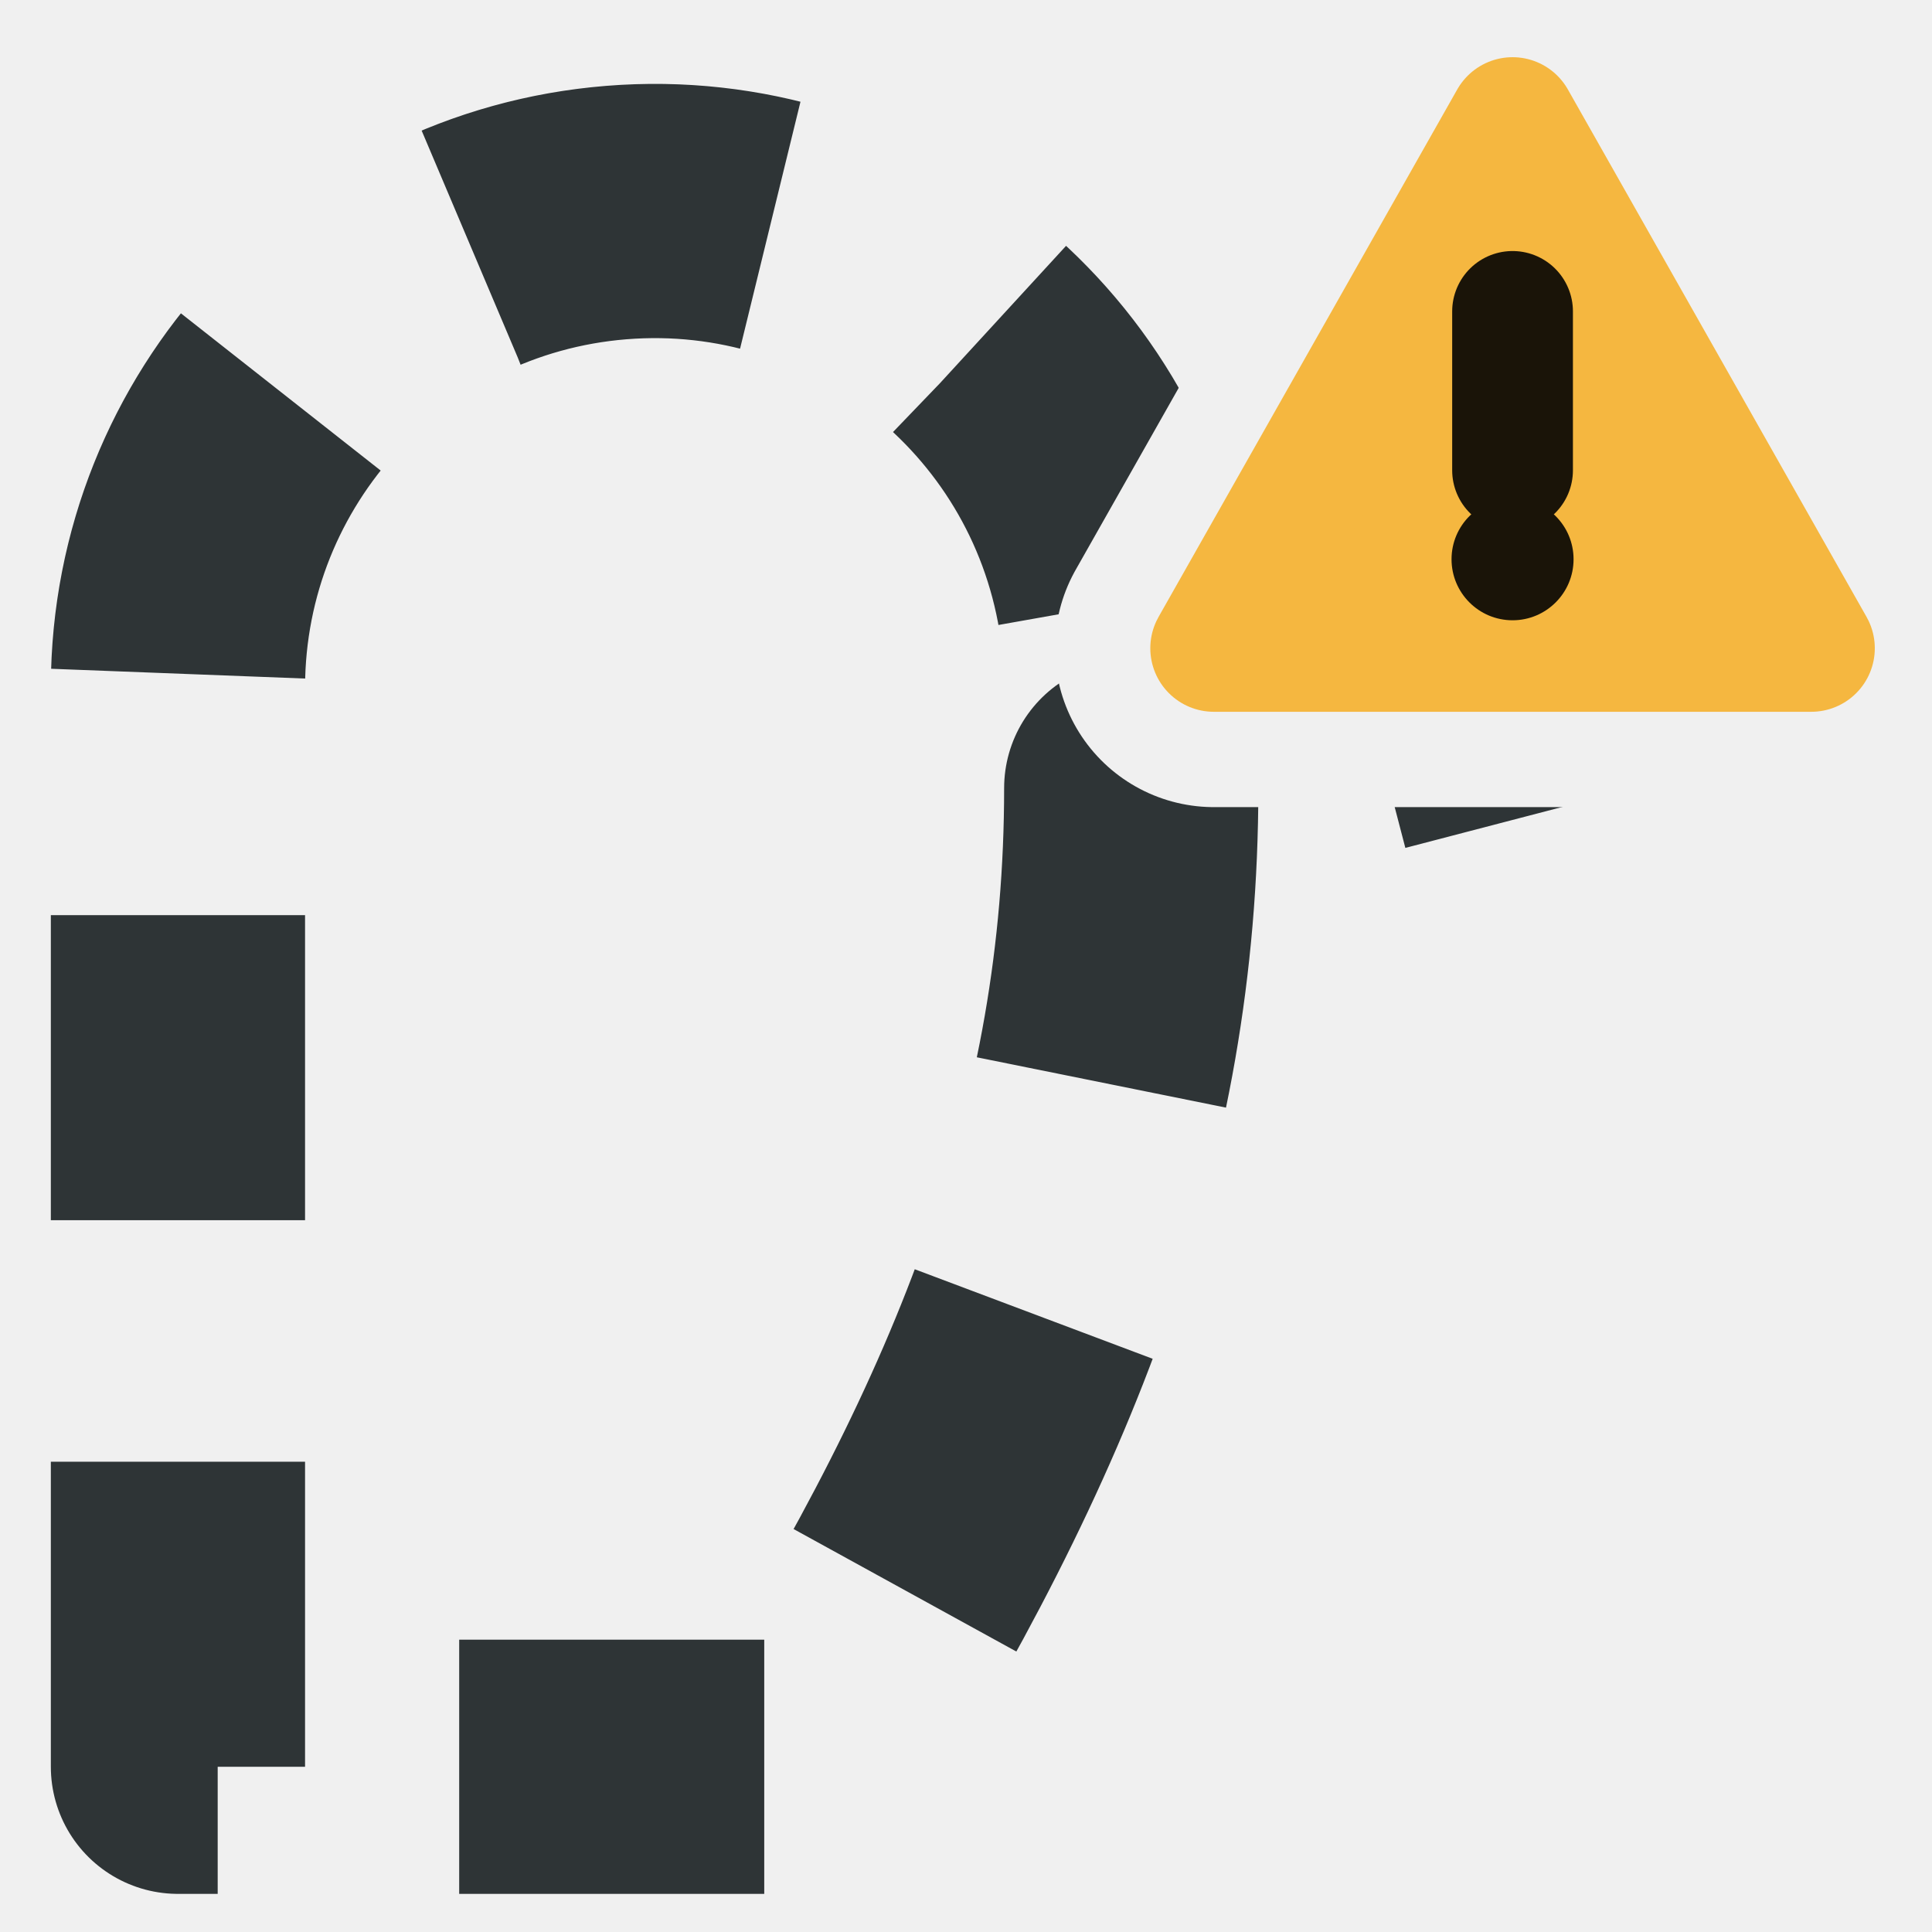
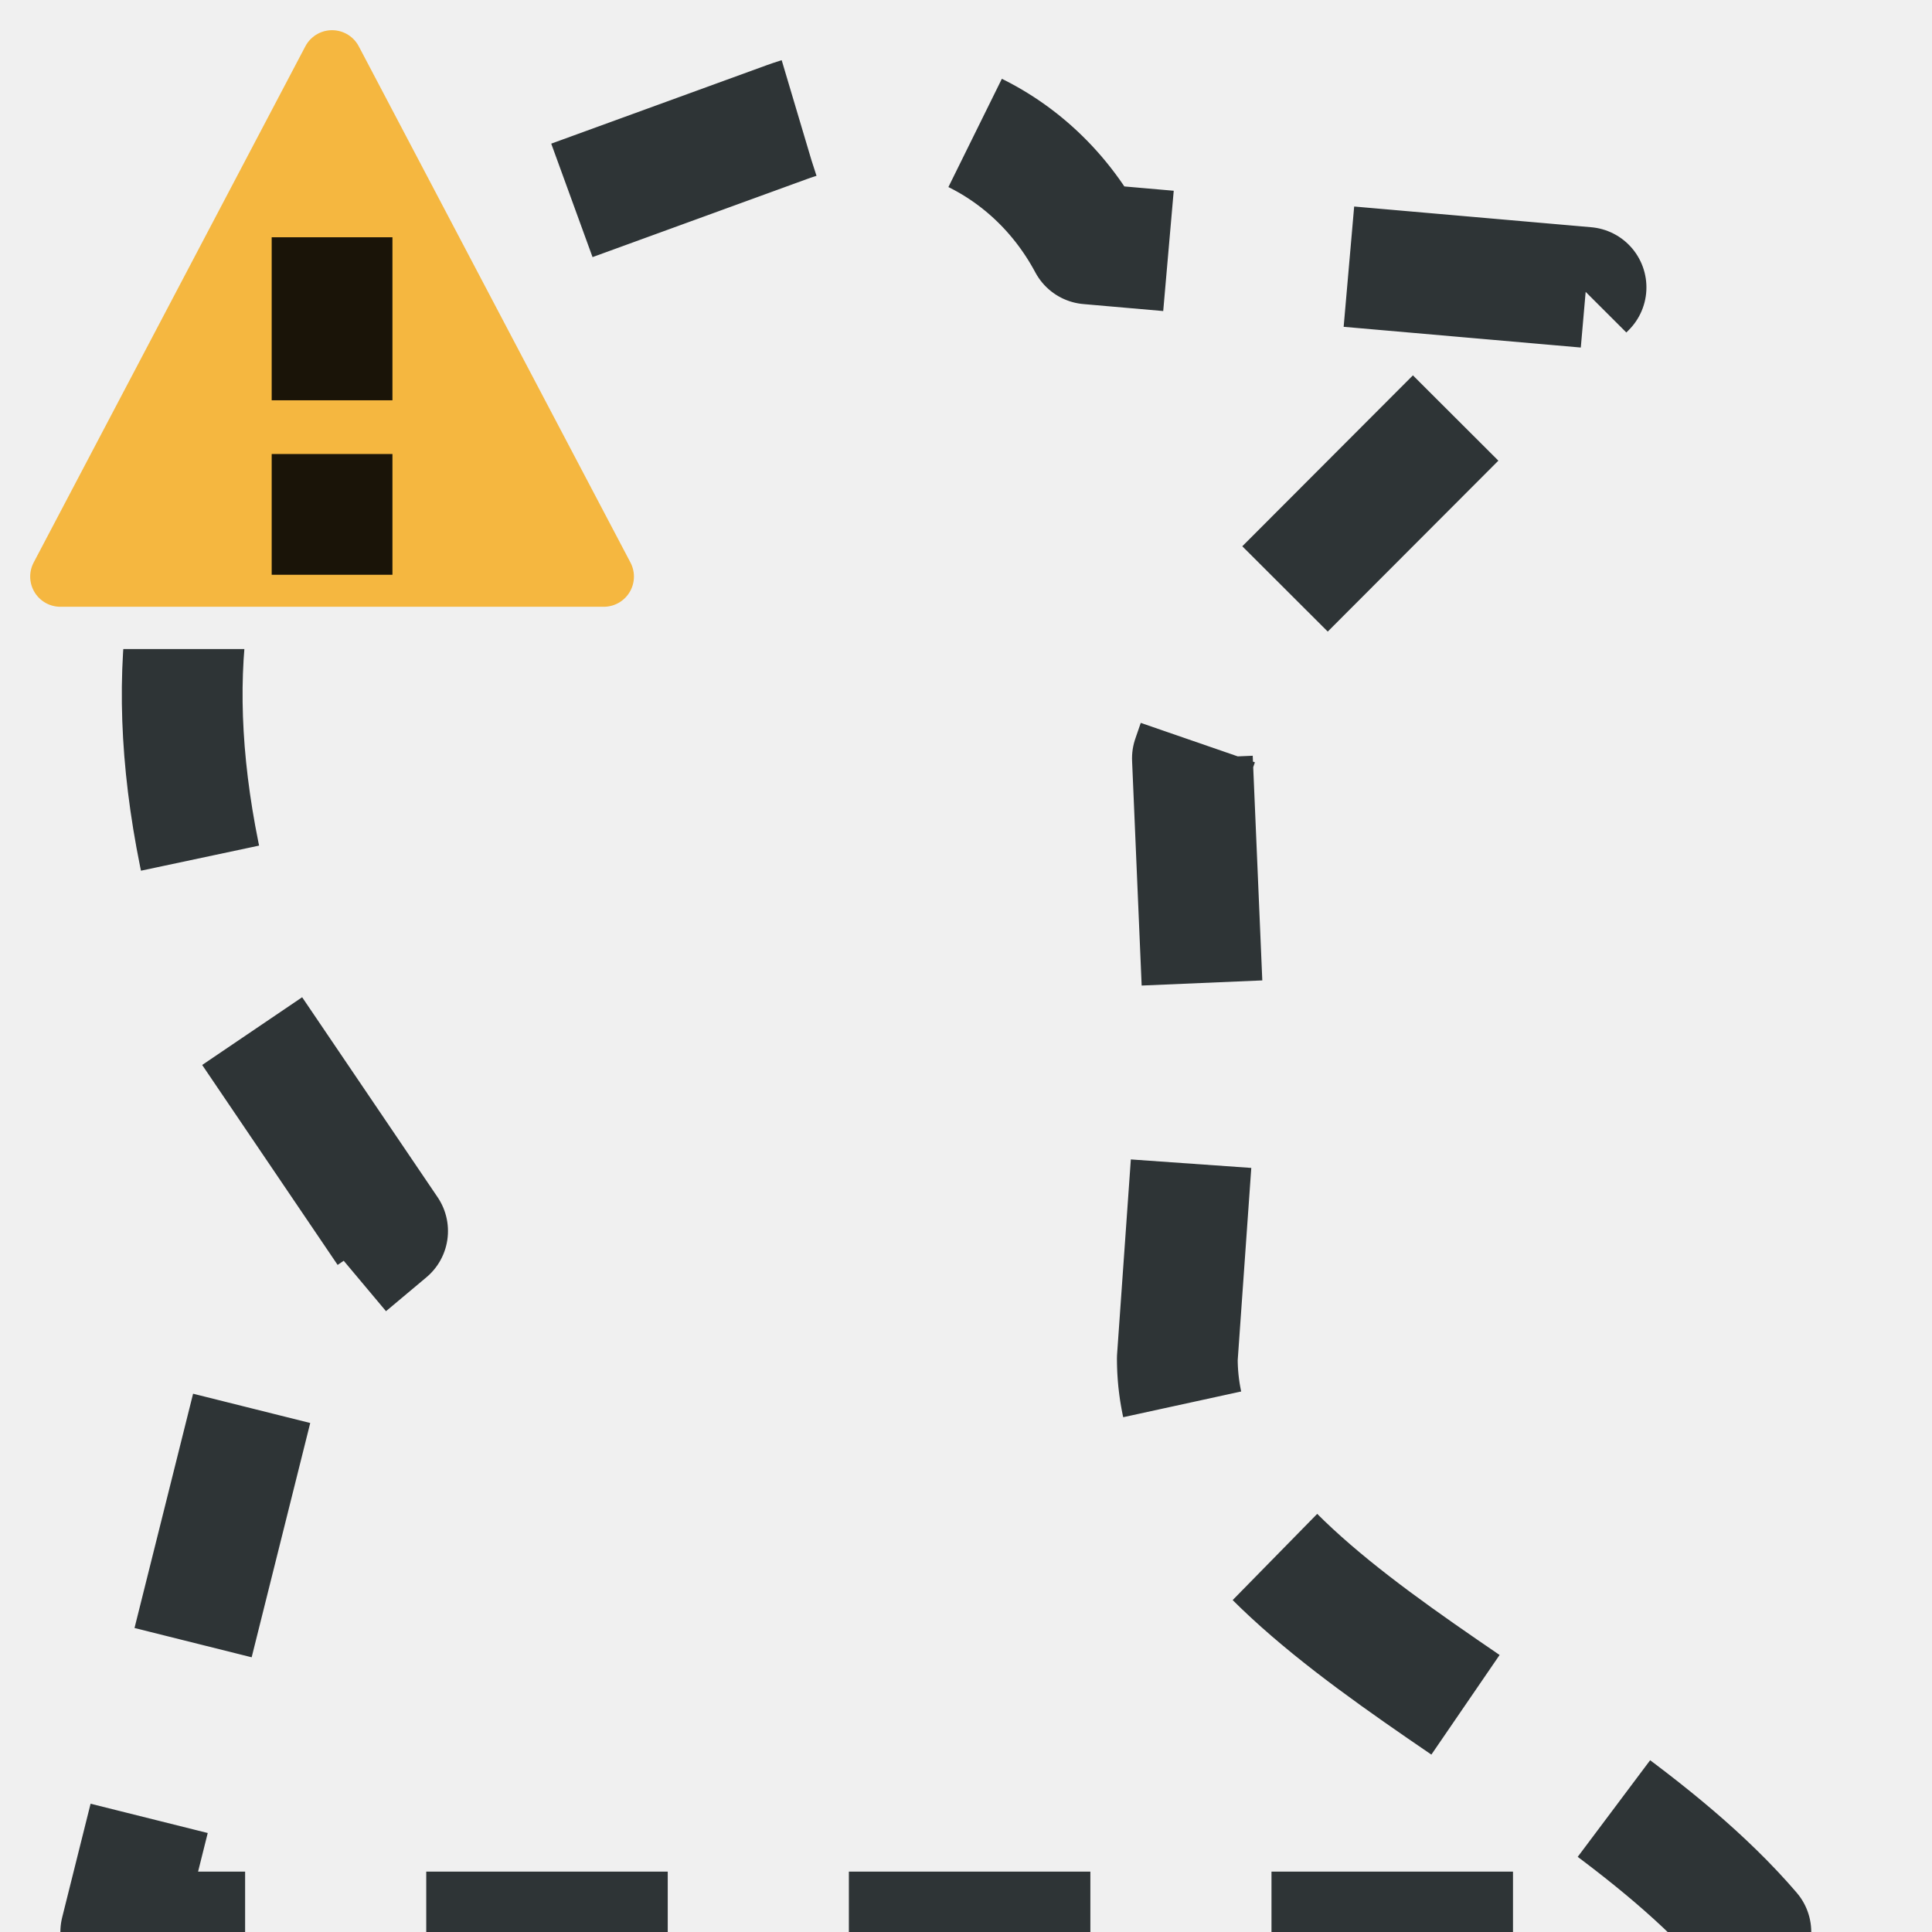
- <svg xmlns="http://www.w3.org/2000/svg" width="16" height="16" viewBox="7.1 6.6 15.2 15.2">
+ <svg xmlns="http://www.w3.org/2000/svg" width="32" height="32" viewBox="0 0 32 32">
  <defs>
-     <mask id="m" maskUnits="userSpaceOnUse" x="0" y="0" width="30" height="30">
-       <g>
-         <path d="M8.5 20.5V12A3.75 3.75 0 0 1 15.95 11.4L16 10.4L20.6 11.6L16 12.8C16 15.5 15.1 17.8 13.4 20.5Z" fill="#fff" stroke="#fff" stroke-width="2.2" stroke-linejoin="round" />
-         <rect x="10.350" y="10.7" width="4.000" height="1.4" rx="0.7" fill="#000" />
-       </g>
-       <path d="M19 7.55L21.35 11.7H16.65Z" fill="#000" stroke="#000" stroke-width="2.5" stroke-linejoin="round" transform="translate(19 10.3) scale(1.000) translate(-19 -10.3)" />
+     <mask id="m" maskUnits="userSpaceOnUse" x="-8" y="-8" width="48" height="48">
+       <rect x="-8" y="-8" width="48" height="48" fill="#fff" />
+       <rect x="13" y="5" width="3" height="1.00" fill="#000" />
+       <path d="M7.00 20.00L9.00 20.00L15.00 32.00L13.00 32.00Z" fill="#000" />
+       <path d="M5.50 1.00L10.00 9.55H1.00Z" fill="#000" stroke="#000" stroke-width="2.40" stroke-linejoin="round" transform="translate(5.50 5.50) scale(1.000) translate(-5.50 -5.50)" />
    </mask>
-     <mask id="c" maskUnits="userSpaceOnUse" x="0" y="0" width="30" height="30">
-       <rect x="0" y="0" width="30" height="30" fill="#fff" />
-       <path d="M19 7.55L21.35 11.7H16.65Z" fill="#000" stroke="#000" stroke-width="2.5" stroke-linejoin="round" transform="translate(19 10.3) scale(1.000) translate(-19 -10.3)" />
+     <mask id="c" maskUnits="userSpaceOnUse" x="-8" y="-8" width="48" height="48">
+       <rect x="-8" y="-8" width="48" height="48" fill="#fff" />
+       <path d="M5.50 1.00L10.00 9.55H1.00Z" fill="#000" stroke="#000" stroke-width="2.40" stroke-linejoin="round" transform="translate(5.50 5.50) scale(1.000) translate(-5.50 -5.50)" />
    </mask>
  </defs>
-   <rect x="0" y="0" width="30" height="30" fill="#2e3436" opacity="0.00" mask="url(#m)" />
  <g mask="url(#c)">
-     <path d="M8.5 20.5V12A3.75 3.75 0 0 1 15.95 11.4L16 10.4L20.6 11.6L16 12.8C16 15.5 15.1 17.8 13.4 20.5Z" fill="none" stroke="#2e3436" stroke-width="2" stroke-linejoin="round" stroke-dasharray="2.4 1.9" stroke-dashoffset="-0.000" />
+     <path d="M6.42 20.39L4.11 16.98C1.55 9.93 3.64 5.44 8.81 3.56L13.04 2.02C14.92 1.34 17.03 2.17 18.03 4.04L26.27 4.76L26.27 4.76L26.27 4.76L26.27 4.76L20.42 10.62L19.75 12.56L19.92 16.55L19.50 22.50C19.50 26.50 26.00 28.50 29.00 32.00L2.00 32.00L4.50 22.00Z" fill="none" stroke="#2e3436" stroke-width="2.00" stroke-linejoin="round" stroke-dasharray="4.00 3.00" stroke-dashoffset="-0.00" />
  </g>
-   <path d="M19 7.55L21.35 11.7H16.65Z" fill="#F5B740" stroke="#F5B740" stroke-width="1" stroke-linejoin="round" transform="translate(19 10.3) scale(1.000) translate(-19 -10.3)" />
-   <path d="M19 9.05v1.25" fill="none" stroke="#1a1408" stroke-width="0.95" stroke-linecap="round" />
-   <circle cx="19" cy="11" r="0.48" fill="#1a1408" />
+   <path d="M5.50 1.00L10.00 9.55H1.00Z" fill="#F5B740" stroke="#F5B740" stroke-width="1.00" stroke-linejoin="round" transform="translate(5.50 5.50) scale(1.000) translate(-5.50 -5.50)" />
+   <rect x="4.50" y="3.93" width="2.00" height="2.70" fill="#1a1408" />
+   <rect x="4.50" y="7.52" width="2.00" height="2.00" fill="#1a1408" />
</svg>
